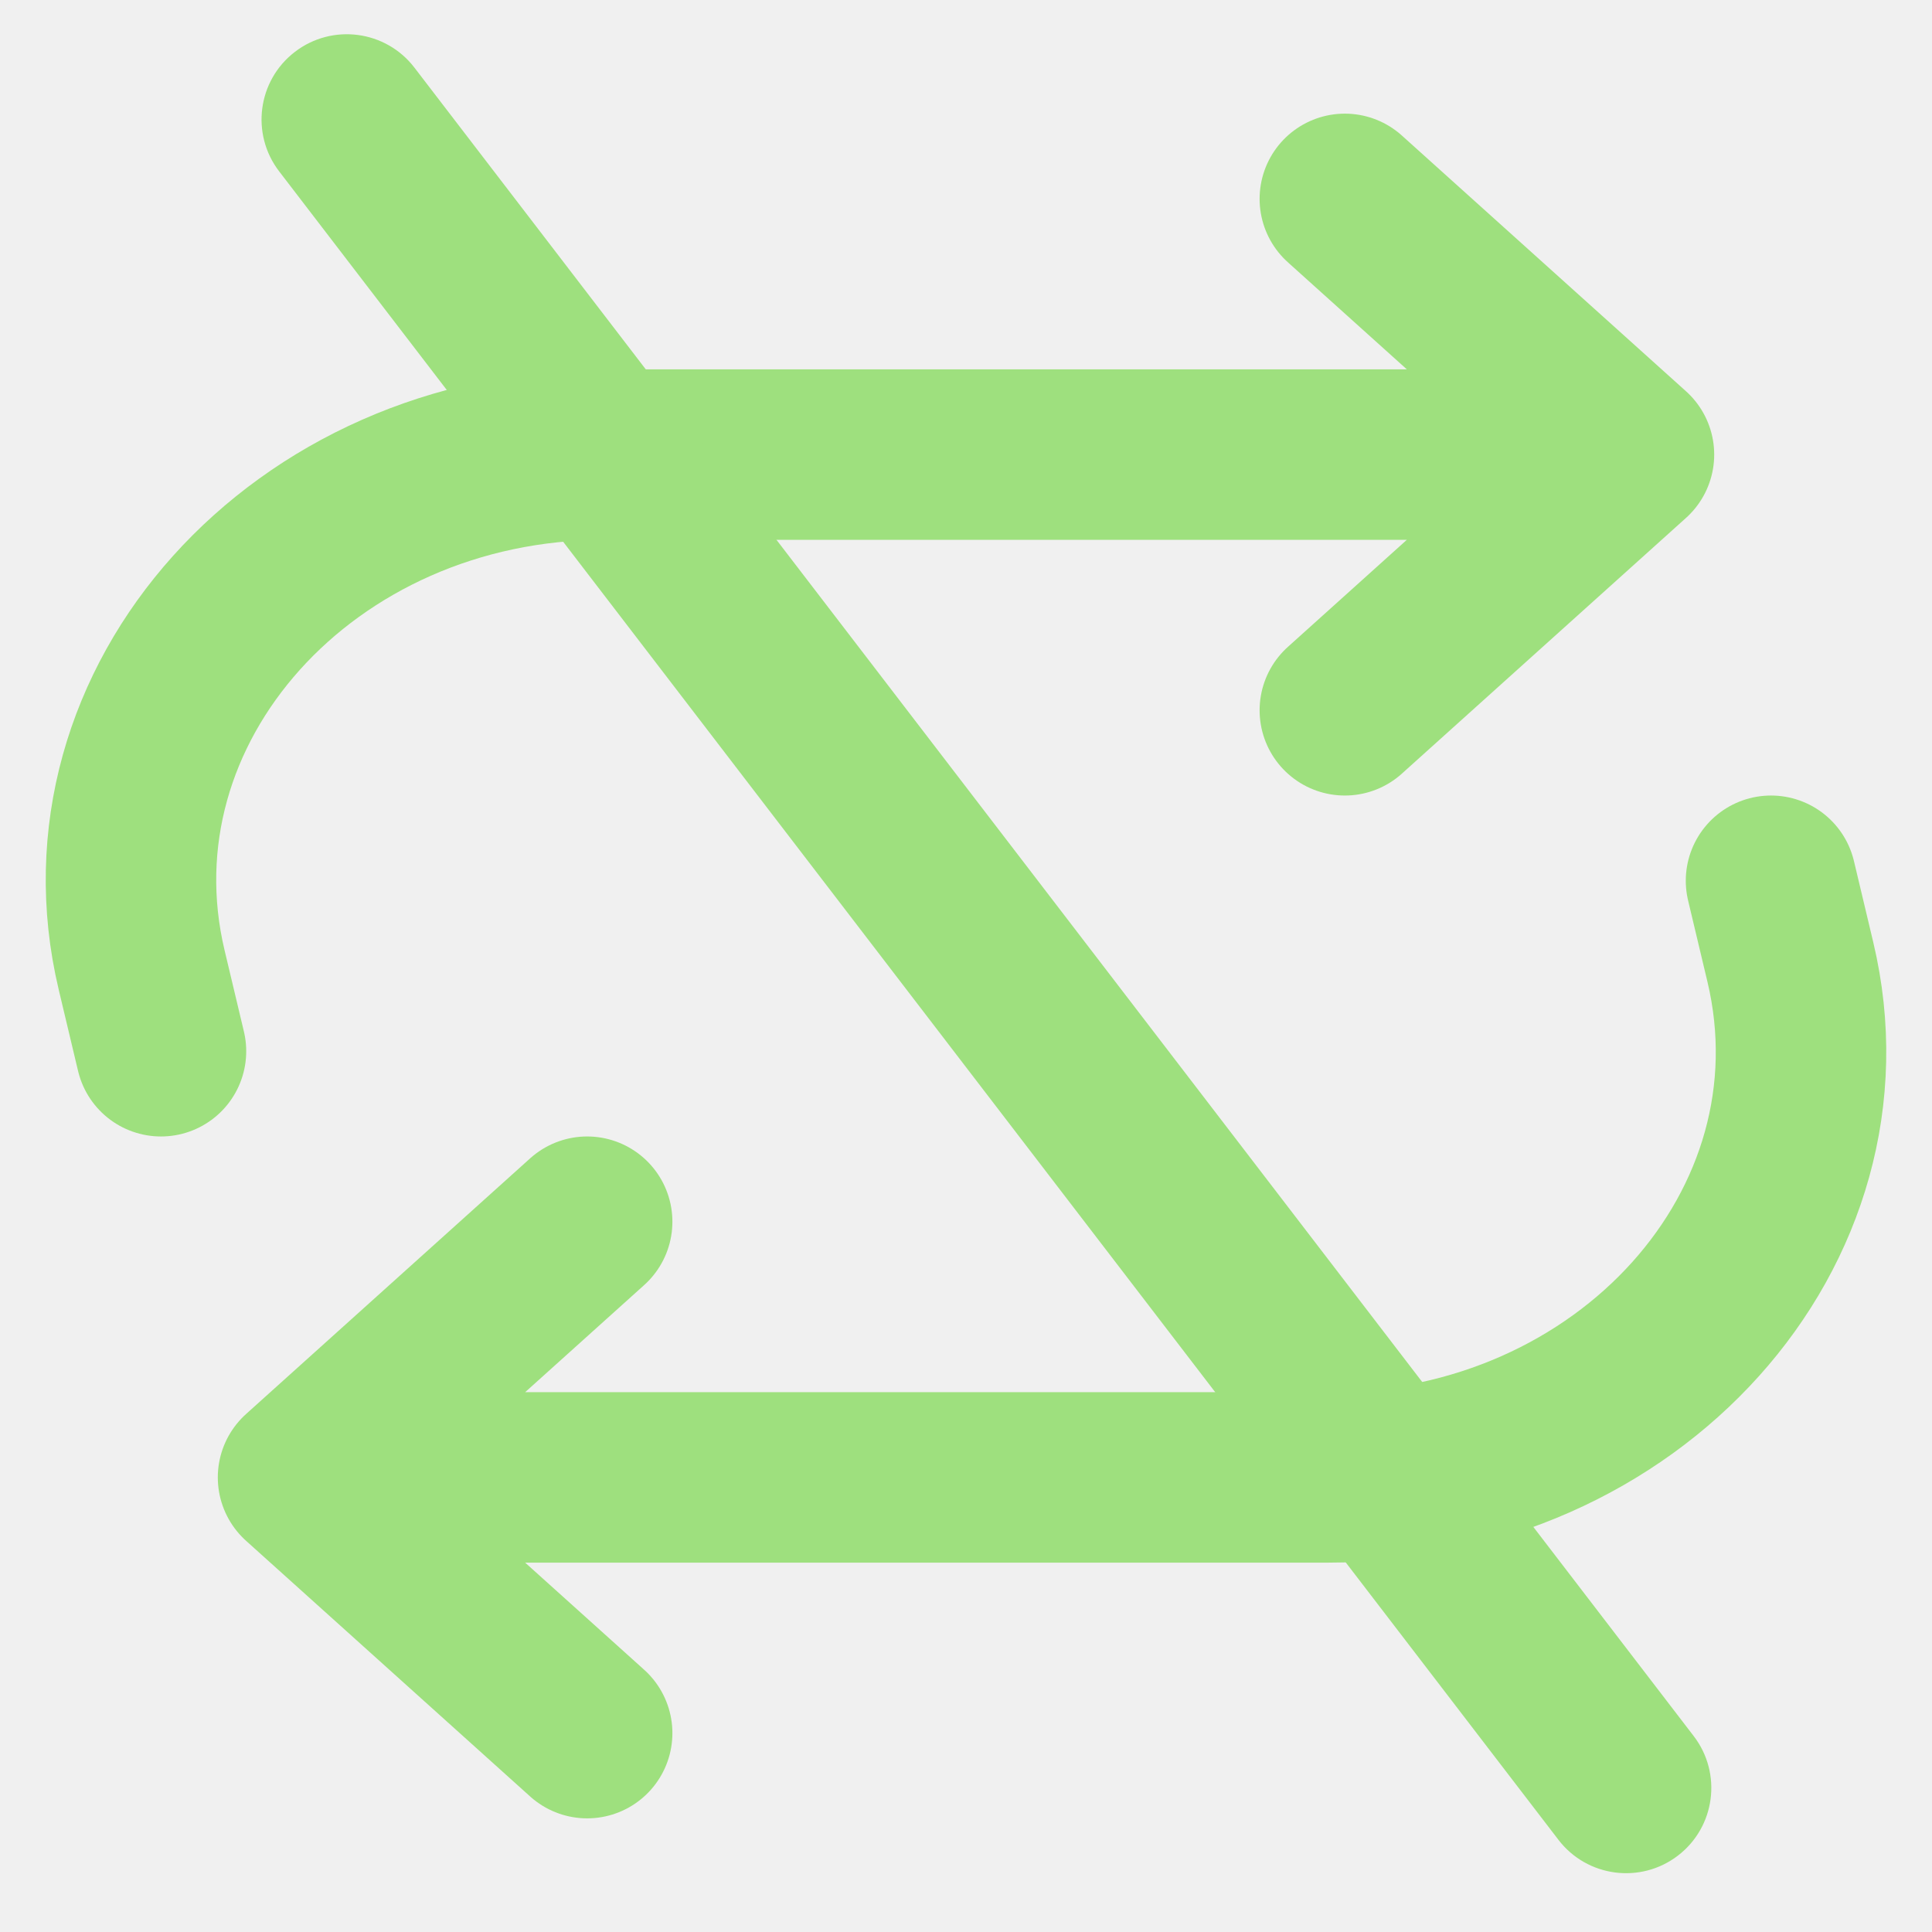
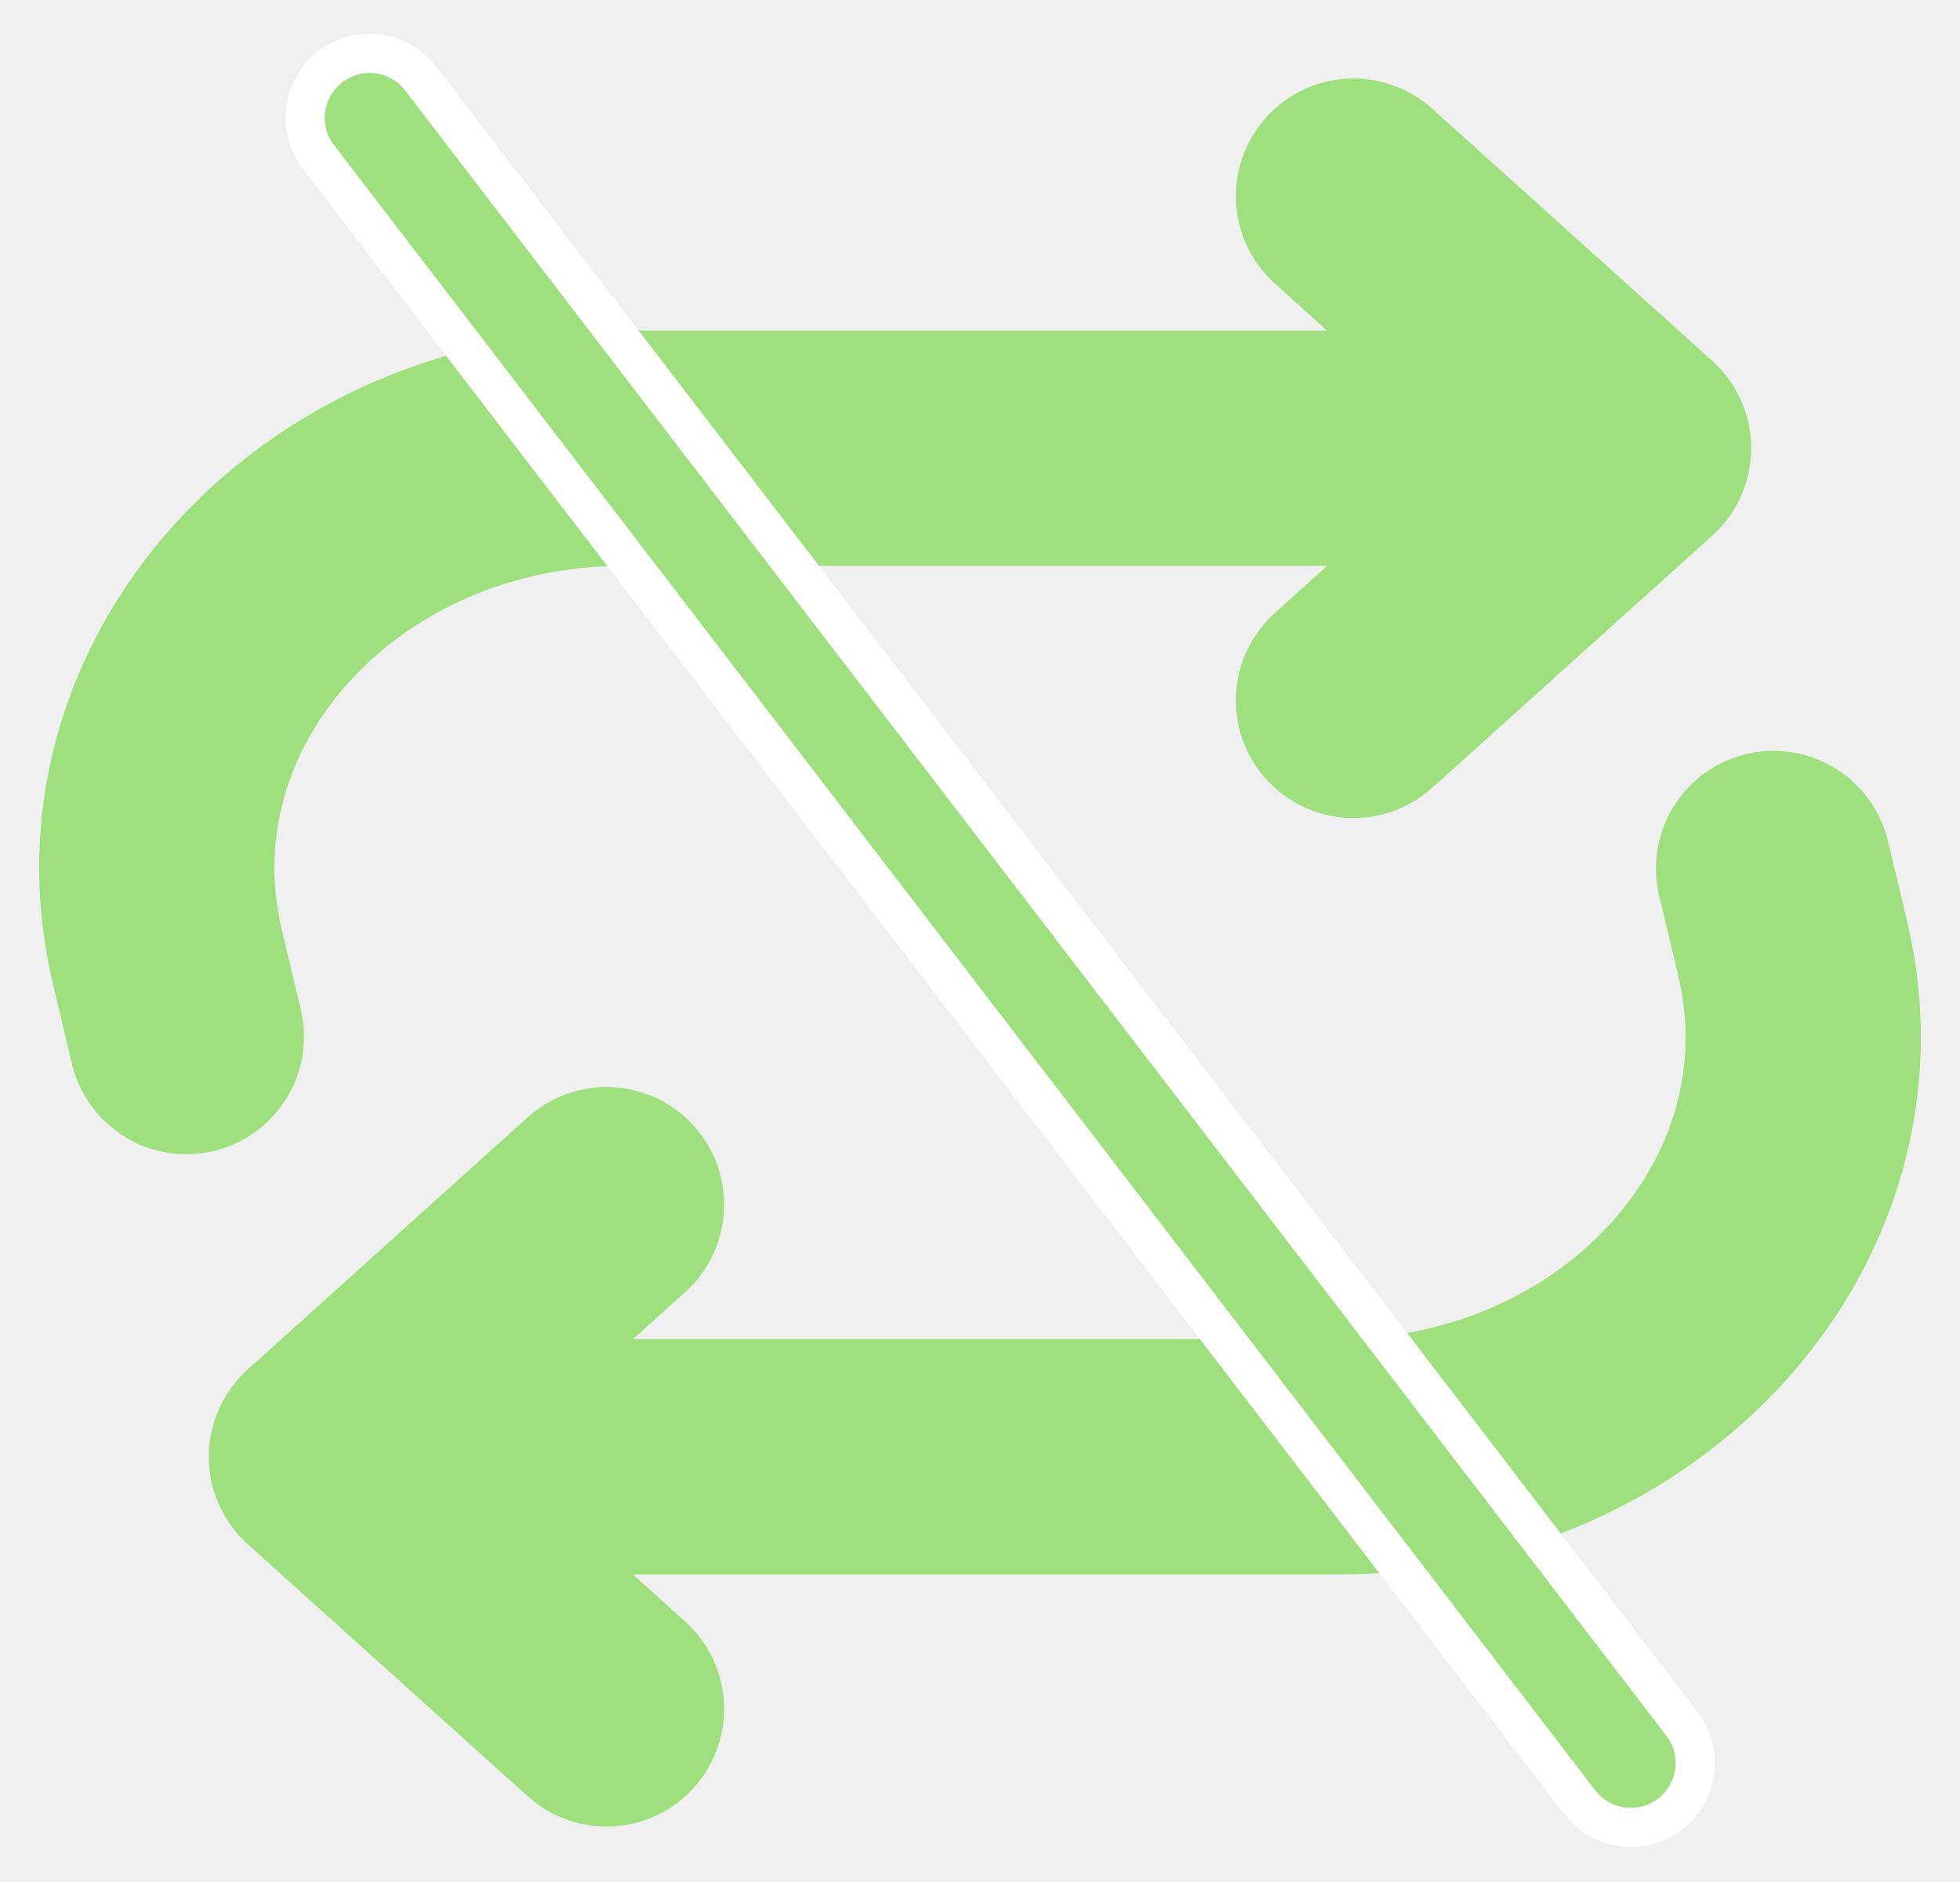
- <svg xmlns="http://www.w3.org/2000/svg" width="34" height="34" viewBox="0 0 34 34" fill="none">
-   <path d="M2.833 18.5L2.493 17.071C1.382 12.403 5.336 8 10.642 8H28.667M28.667 8L23.667 12.5M28.667 8L23.667 3.5M31.167 15.5L31.507 16.929C32.618 21.597 28.664 26 23.358 26H5.333M5.333 26L10.333 21.5M5.333 26L10.333 30.5" stroke="#9EE07E" stroke-width="3" stroke-linecap="round" stroke-linejoin="round" />
-   <rect x="4" y="1.825" width="3" height="40" rx="1.5" transform="rotate(-37.4791 4 1.82541)" fill="#9EE07E" />
+ <svg xmlns="http://www.w3.org/2000/svg" width="25" height="24" viewBox="0 0 25 24" fill="none">
+   <path d="M2.377 13.219L2.134 12.198C1.34 8.862 4.166 5.716 7.957 5.716H20.836M20.836 5.716L17.264 8.932M20.836 5.716L17.264 2.501M22.622 11.075L22.866 12.096C23.66 15.432 20.834 18.578 17.043 18.578H4.164M4.164 18.578L7.736 15.362M4.164 18.578L7.736 21.793" stroke="#9EE07E" stroke-width="3" stroke-linecap="round" stroke-linejoin="round" />
+   <rect x="3.562" y="1.351" width="1.644" height="28.081" rx="0.822" transform="rotate(-37.4791 3.56157 1.35058)" fill="#9EE07E" stroke="white" stroke-width="0.5" />
</svg>
